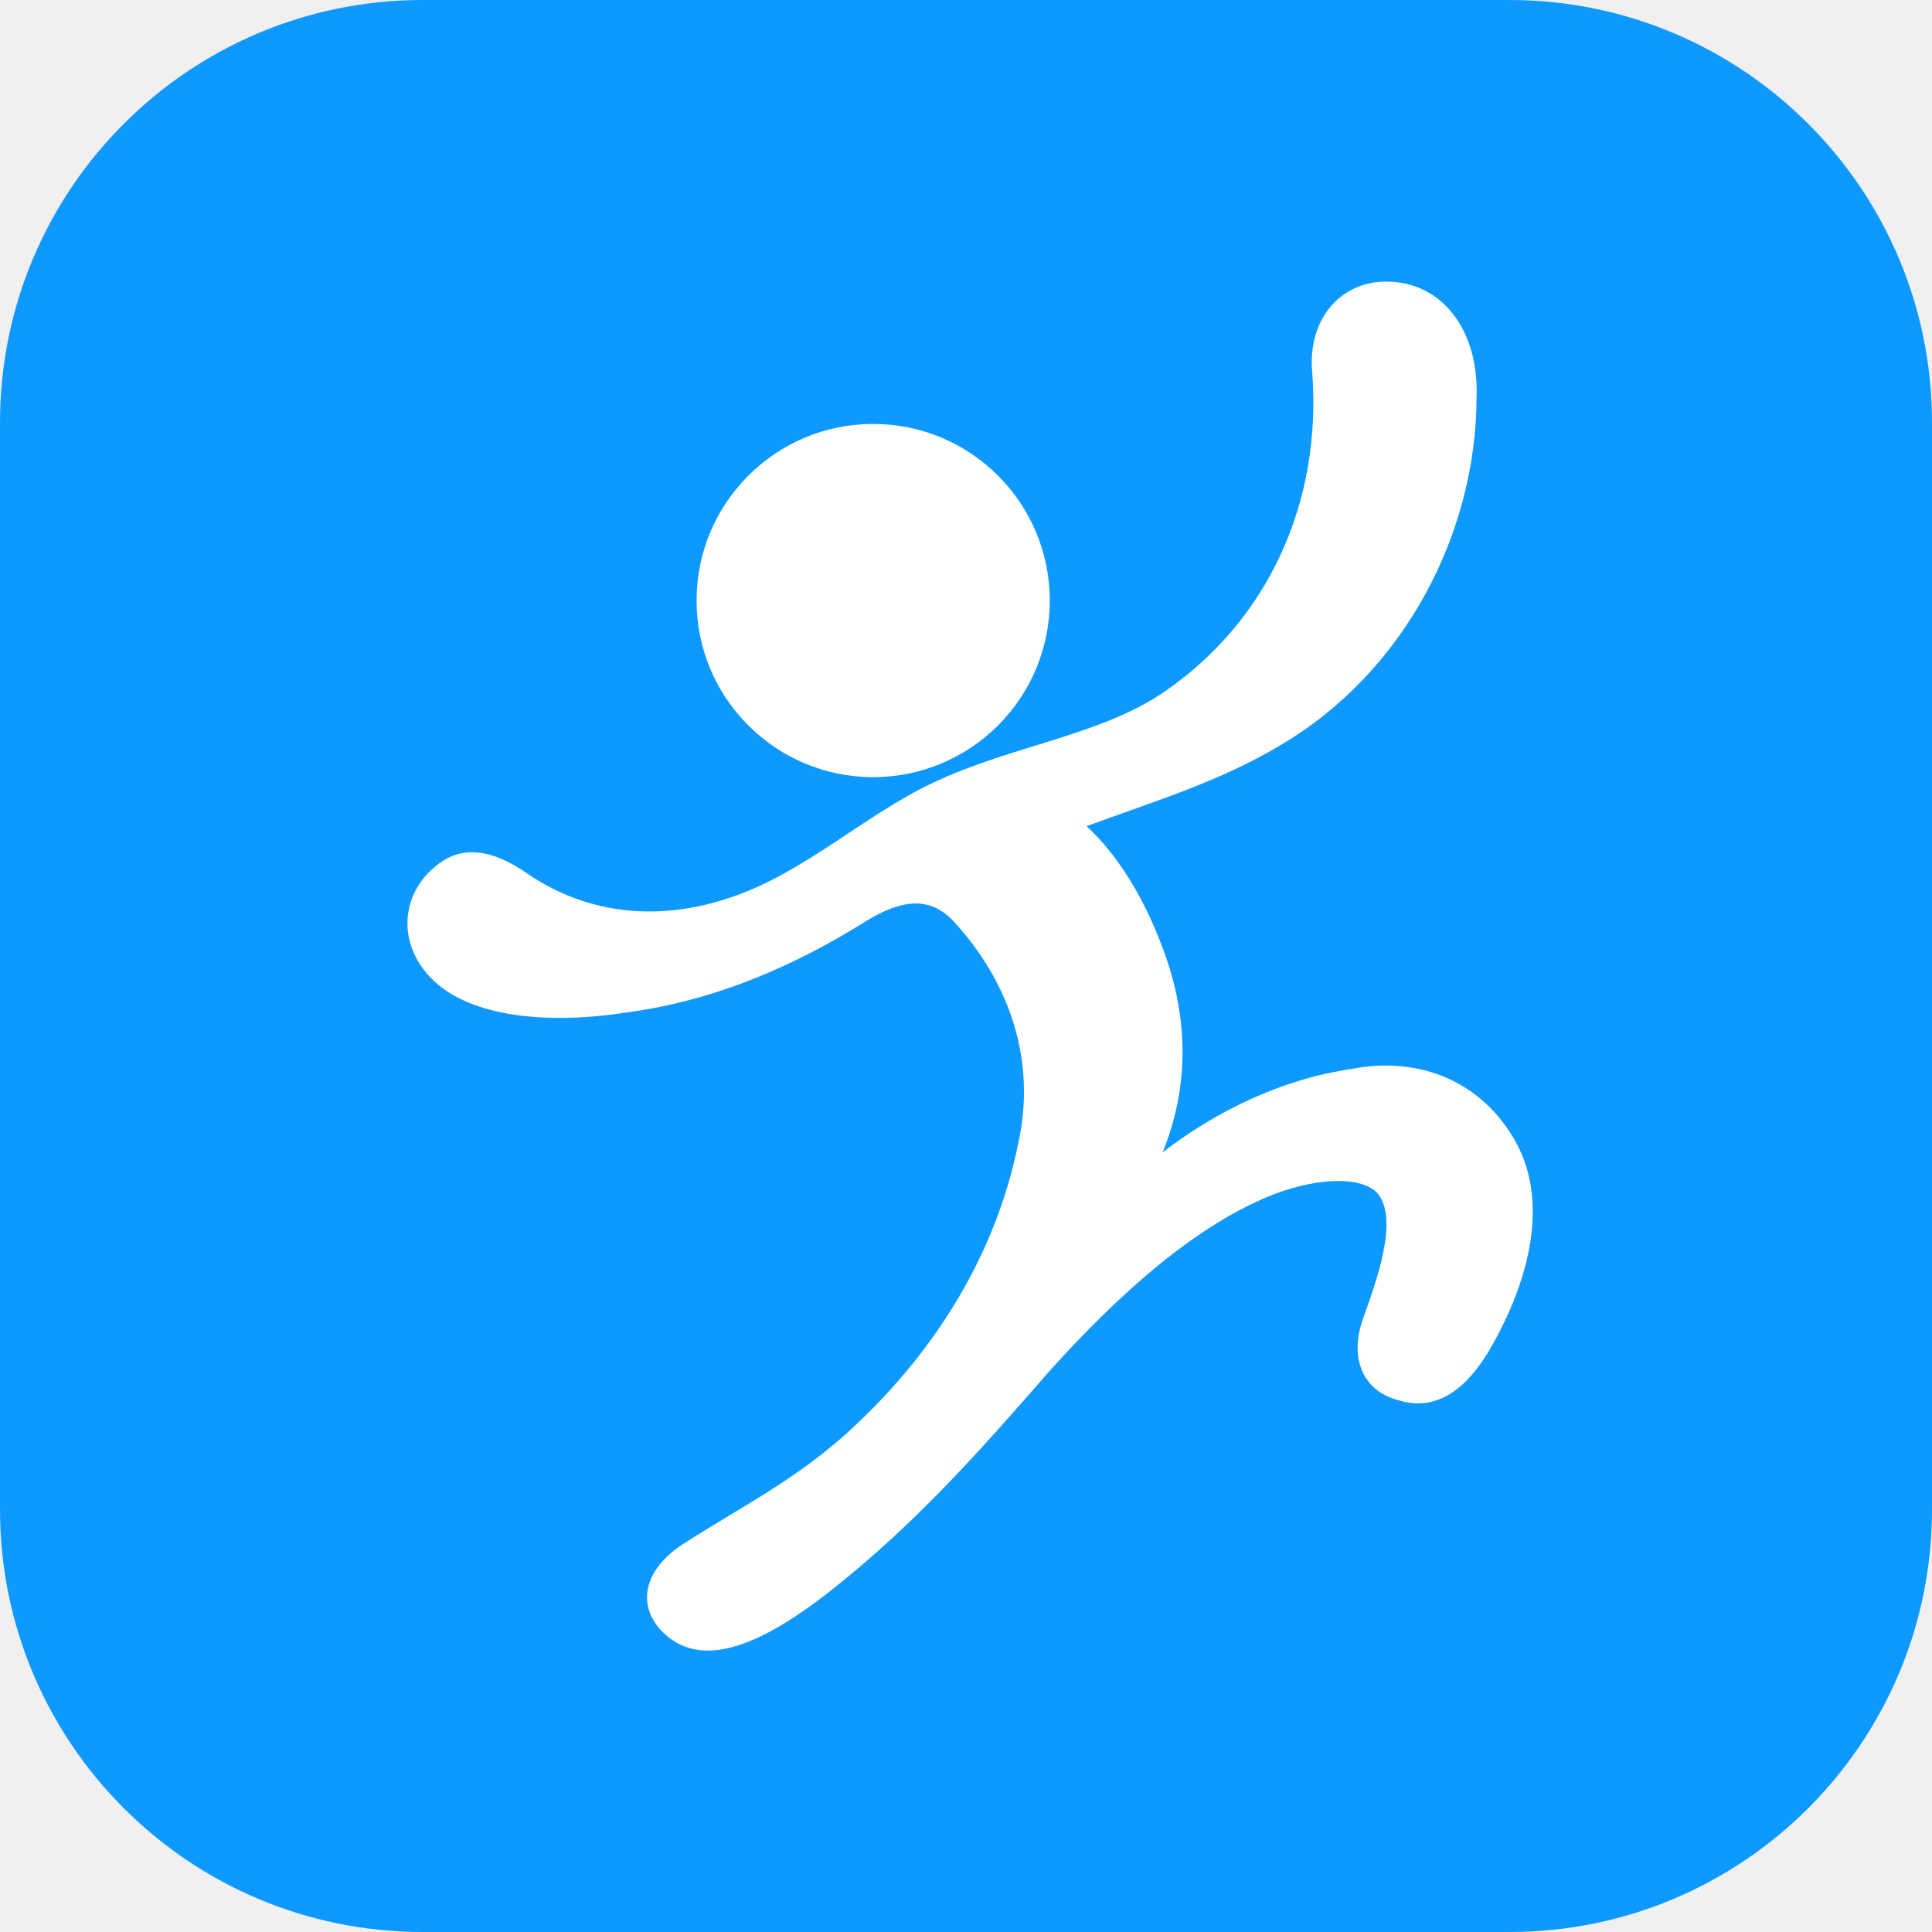
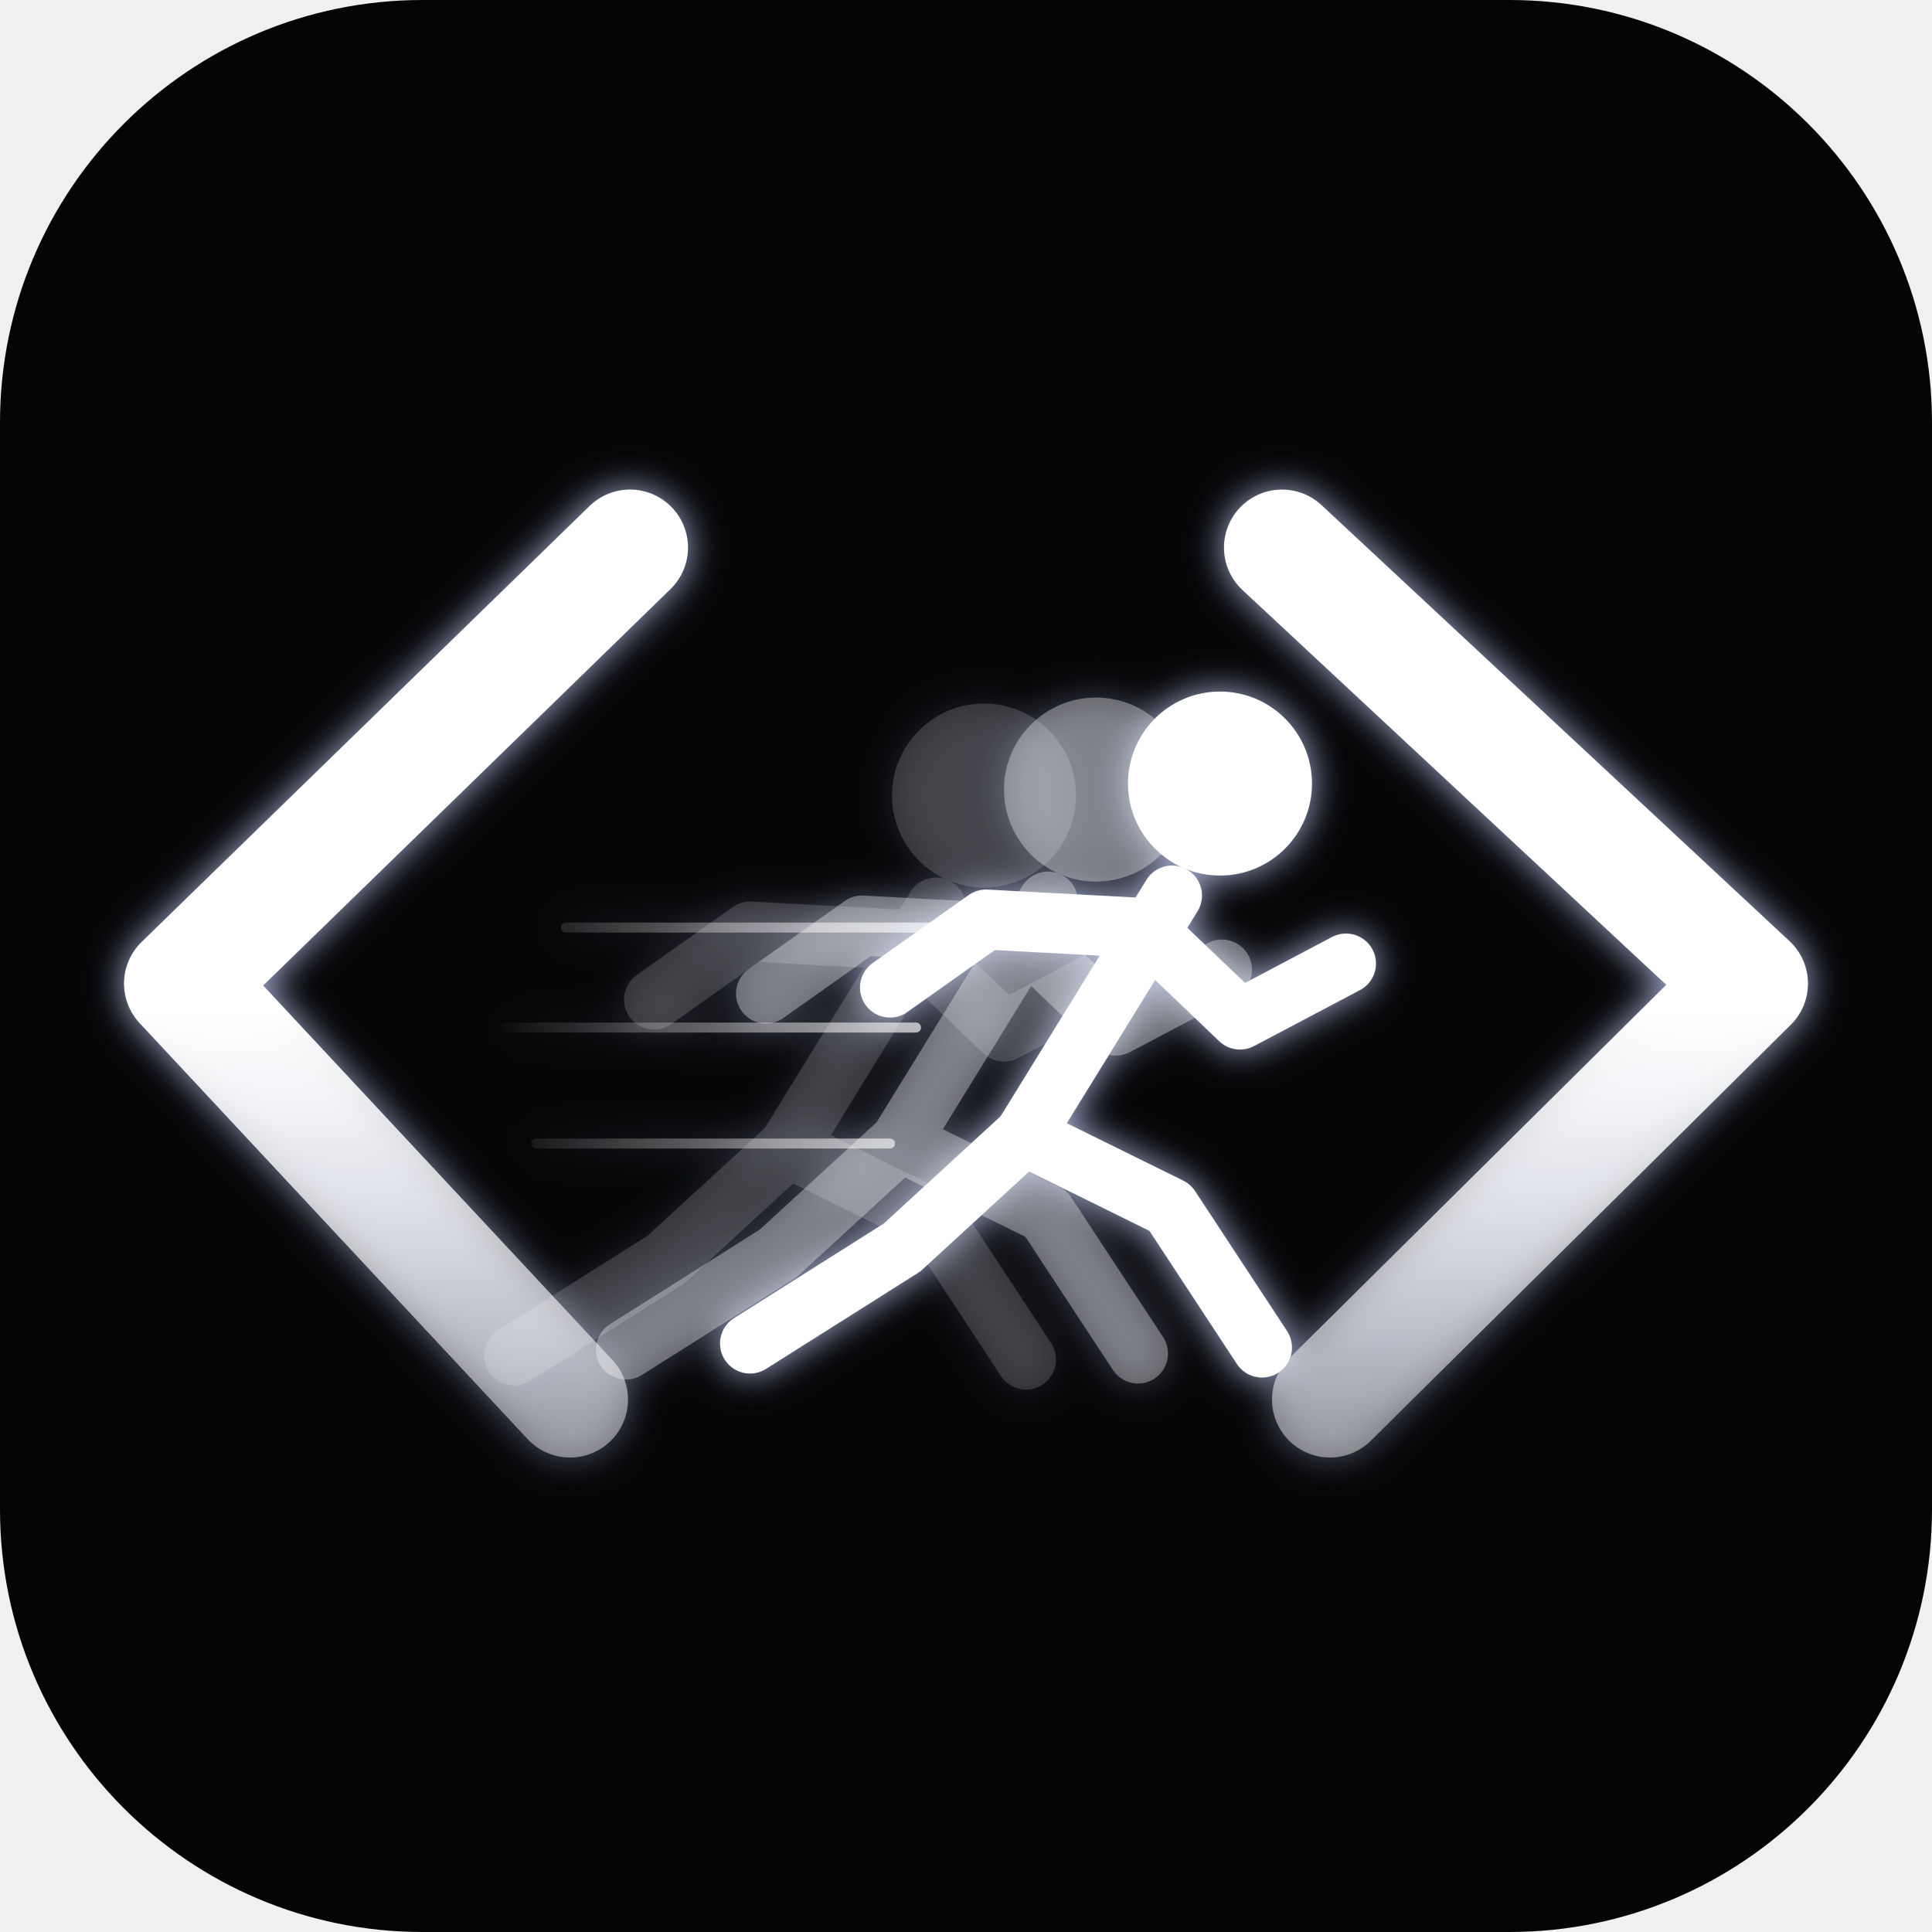
- <svg xmlns="http://www.w3.org/2000/svg" width="512" height="512" viewBox="0 0 512 512" role="img" aria-label="StykAnimate">
-   <rect width="512" height="512" rx="112" fill="#0D99FF" />
-   <g transform="translate(91 48) scale(.65)">
-     <g fill="#FFFFFF" transform="translate(-365 -72)">
-       <circle cx="581" cy="243" r="72" />
-       <path d="M 792 113 C 772 112 758 128 760 150 C 764 203 742 251 700 280 C 674 298 638 302 606 317 C 578 330 553 354 523 364 C 494 374 465 371 441 355 C 427 345 414 342 403 351 C 389 362 387 381 399 395 C 414 413 448 416 480 411 C 518 406 550 391 576 375 C 590 366 603 362 614 374 C 636 398 648 430 640 465 C 631 509 607 548 574 579 C 551 601 526 613 503 628 C 485 640 485 656 498 666 C 515 679 540 665 562 648 C 598 620 626 588 653 557 C 681 526 711 499 742 486 C 759 479 778 477 786 484 C 796 494 786 521 781 535 C 775 551 780 565 795 569 C 811 574 823 564 832 549 C 849 520 857 487 842 462 C 827 437 801 429 776 434 C 748 438 721 451 699 468 C 710 441 710 412 698 382 C 691 364 681 347 668 335 C 695 325 722 317 747 302 C 798 272 827 215 827 160 C 828 134 814 114 792 113 Z" />
+ <svg xmlns="http://www.w3.org/2000/svg" width="512" height="512" viewBox="0 0 512 512" role="img" aria-label="Stick">
+   <rect width="512" height="512" rx="112" fill="#050507" />
+   <defs>
+     <linearGradient id="a-l" x1="0" y1="20" x2="0" y2="480" gradientUnits="userSpaceOnUse">
+       <stop offset="0" stop-color="#FFFFFF" />
+       <stop offset=".55" stop-color="#FFFFFF" />
+       <stop offset="1" stop-color="#FFFFFF" stop-opacity=".45" />
+     </linearGradient>
+     <linearGradient id="a-s" x1="190" y1="0" x2="420" y2="0" gradientUnits="userSpaceOnUse">
+       <stop offset="0" stop-color="#FFFFFF" stop-opacity="0" />
+       <stop offset="1" stop-color="#FFFFFF" stop-opacity=".7" />
+     </linearGradient>
+     <filter id="a-g" x="-20%" y="-20%" width="140%" height="140%" color-interpolation-filters="sRGB">
+       <feGaussianBlur in="SourceAlpha" stdDeviation="9" result="b" />
+       <feFlood flood-color="#C9D6FF" flood-opacity=".85" />
+       <feComposite in2="b" operator="in" result="g" />
+       <feMerge>
+         <feMergeNode in="g" />
+         <feMergeNode in="SourceGraphic" />
+       </feMerge>
+     </filter>
+   </defs>
+   <g transform="translate(256 258) scale(.53) translate(-430 -255)">
+     <g filter="url(#a-g)">
+       <g fill="none" stroke="url(#a-l)" stroke-width="58" stroke-linecap="round" stroke-linejoin="round">
+         <path d="M262 42 L38 260 L232 468" />
+         <path d="M588 42 L822 260 L612 468" />
+       </g>
+       <g stroke="url(#a-s)" stroke-width="5" stroke-linecap="round">
+         <path d="M230 232 H420" />
+         <path d="M200 282 H405" />
+         <path d="M215 340 H392" />
+       </g>
+       <g opacity=".16" transform="translate(-118 6)">
+         <g fill="none" stroke="#FFFFFF" stroke-width="30" stroke-linecap="round" stroke-linejoin="round">
+           <path d="M533 216 L459 336" />
+           <path d="M523 236 L567 278 L620 250" />
+           <path d="M515 232 L440 228 L392 262" />
+           <path d="M459 336 L532 372 L578 442" />
+           <path d="M459 336 L398 392 L322 440" />
+         </g>
+         <circle cx="557" cy="160" r="46" fill="#FFFFFF" />
+       </g>
+       <g opacity=".34" transform="translate(-62 3)">
+         <g fill="none" stroke="#FFFFFF" stroke-width="30" stroke-linecap="round" stroke-linejoin="round">
+           <path d="M533 216 L459 336" />
+           <path d="M523 236 L567 278 L620 250" />
+           <path d="M515 232 L440 228 L392 262" />
+           <path d="M459 336 L532 372 L578 442" />
+           <path d="M459 336 L398 392 L322 440" />
+         </g>
+         <circle cx="557" cy="160" r="46" fill="#FFFFFF" />
+       </g>
+       <g fill="none" stroke="#FFFFFF" stroke-width="30" stroke-linecap="round" stroke-linejoin="round">
+         <path d="M533 216 L459 336" />
+         <path d="M523 236 L567 278 L620 250" />
+         <path d="M515 232 L440 228 L392 262" />
+         <path d="M459 336 L532 372 L578 442" />
+         <path d="M459 336 L398 392 L322 440" />
+       </g>
+       <circle cx="557" cy="160" r="46" fill="#FFFFFF" />
    </g>
  </g>
</svg>
